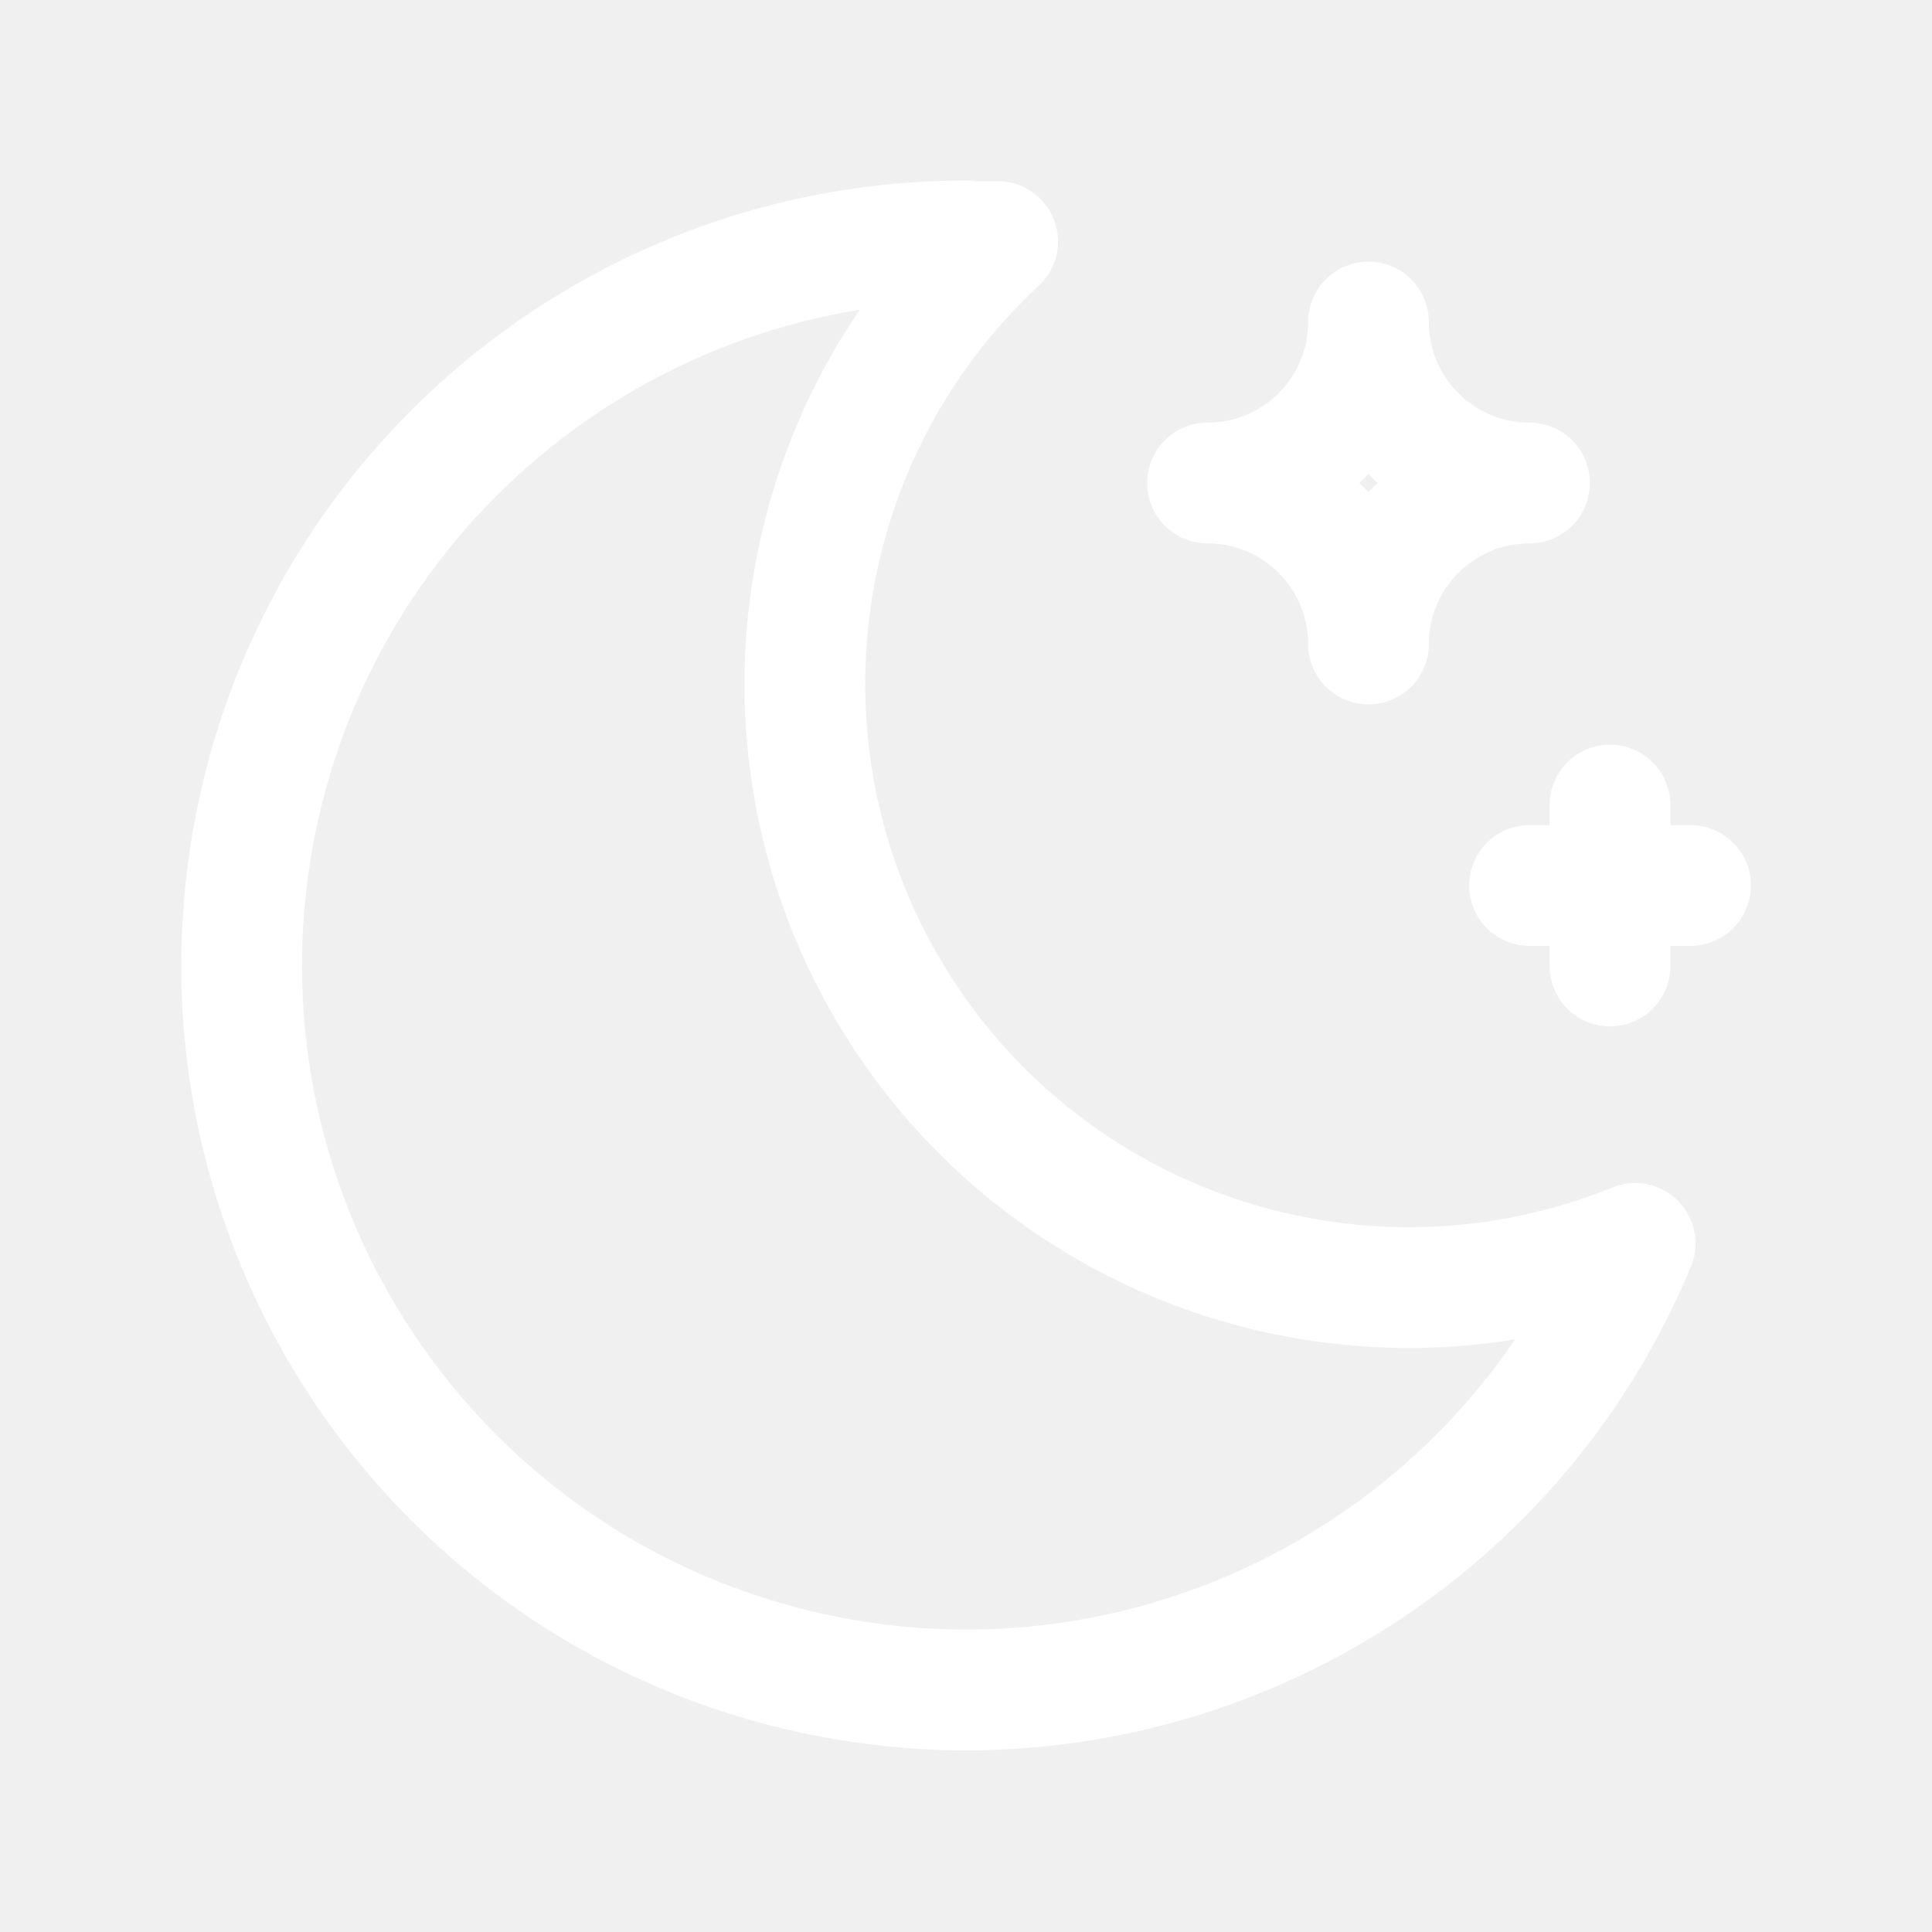
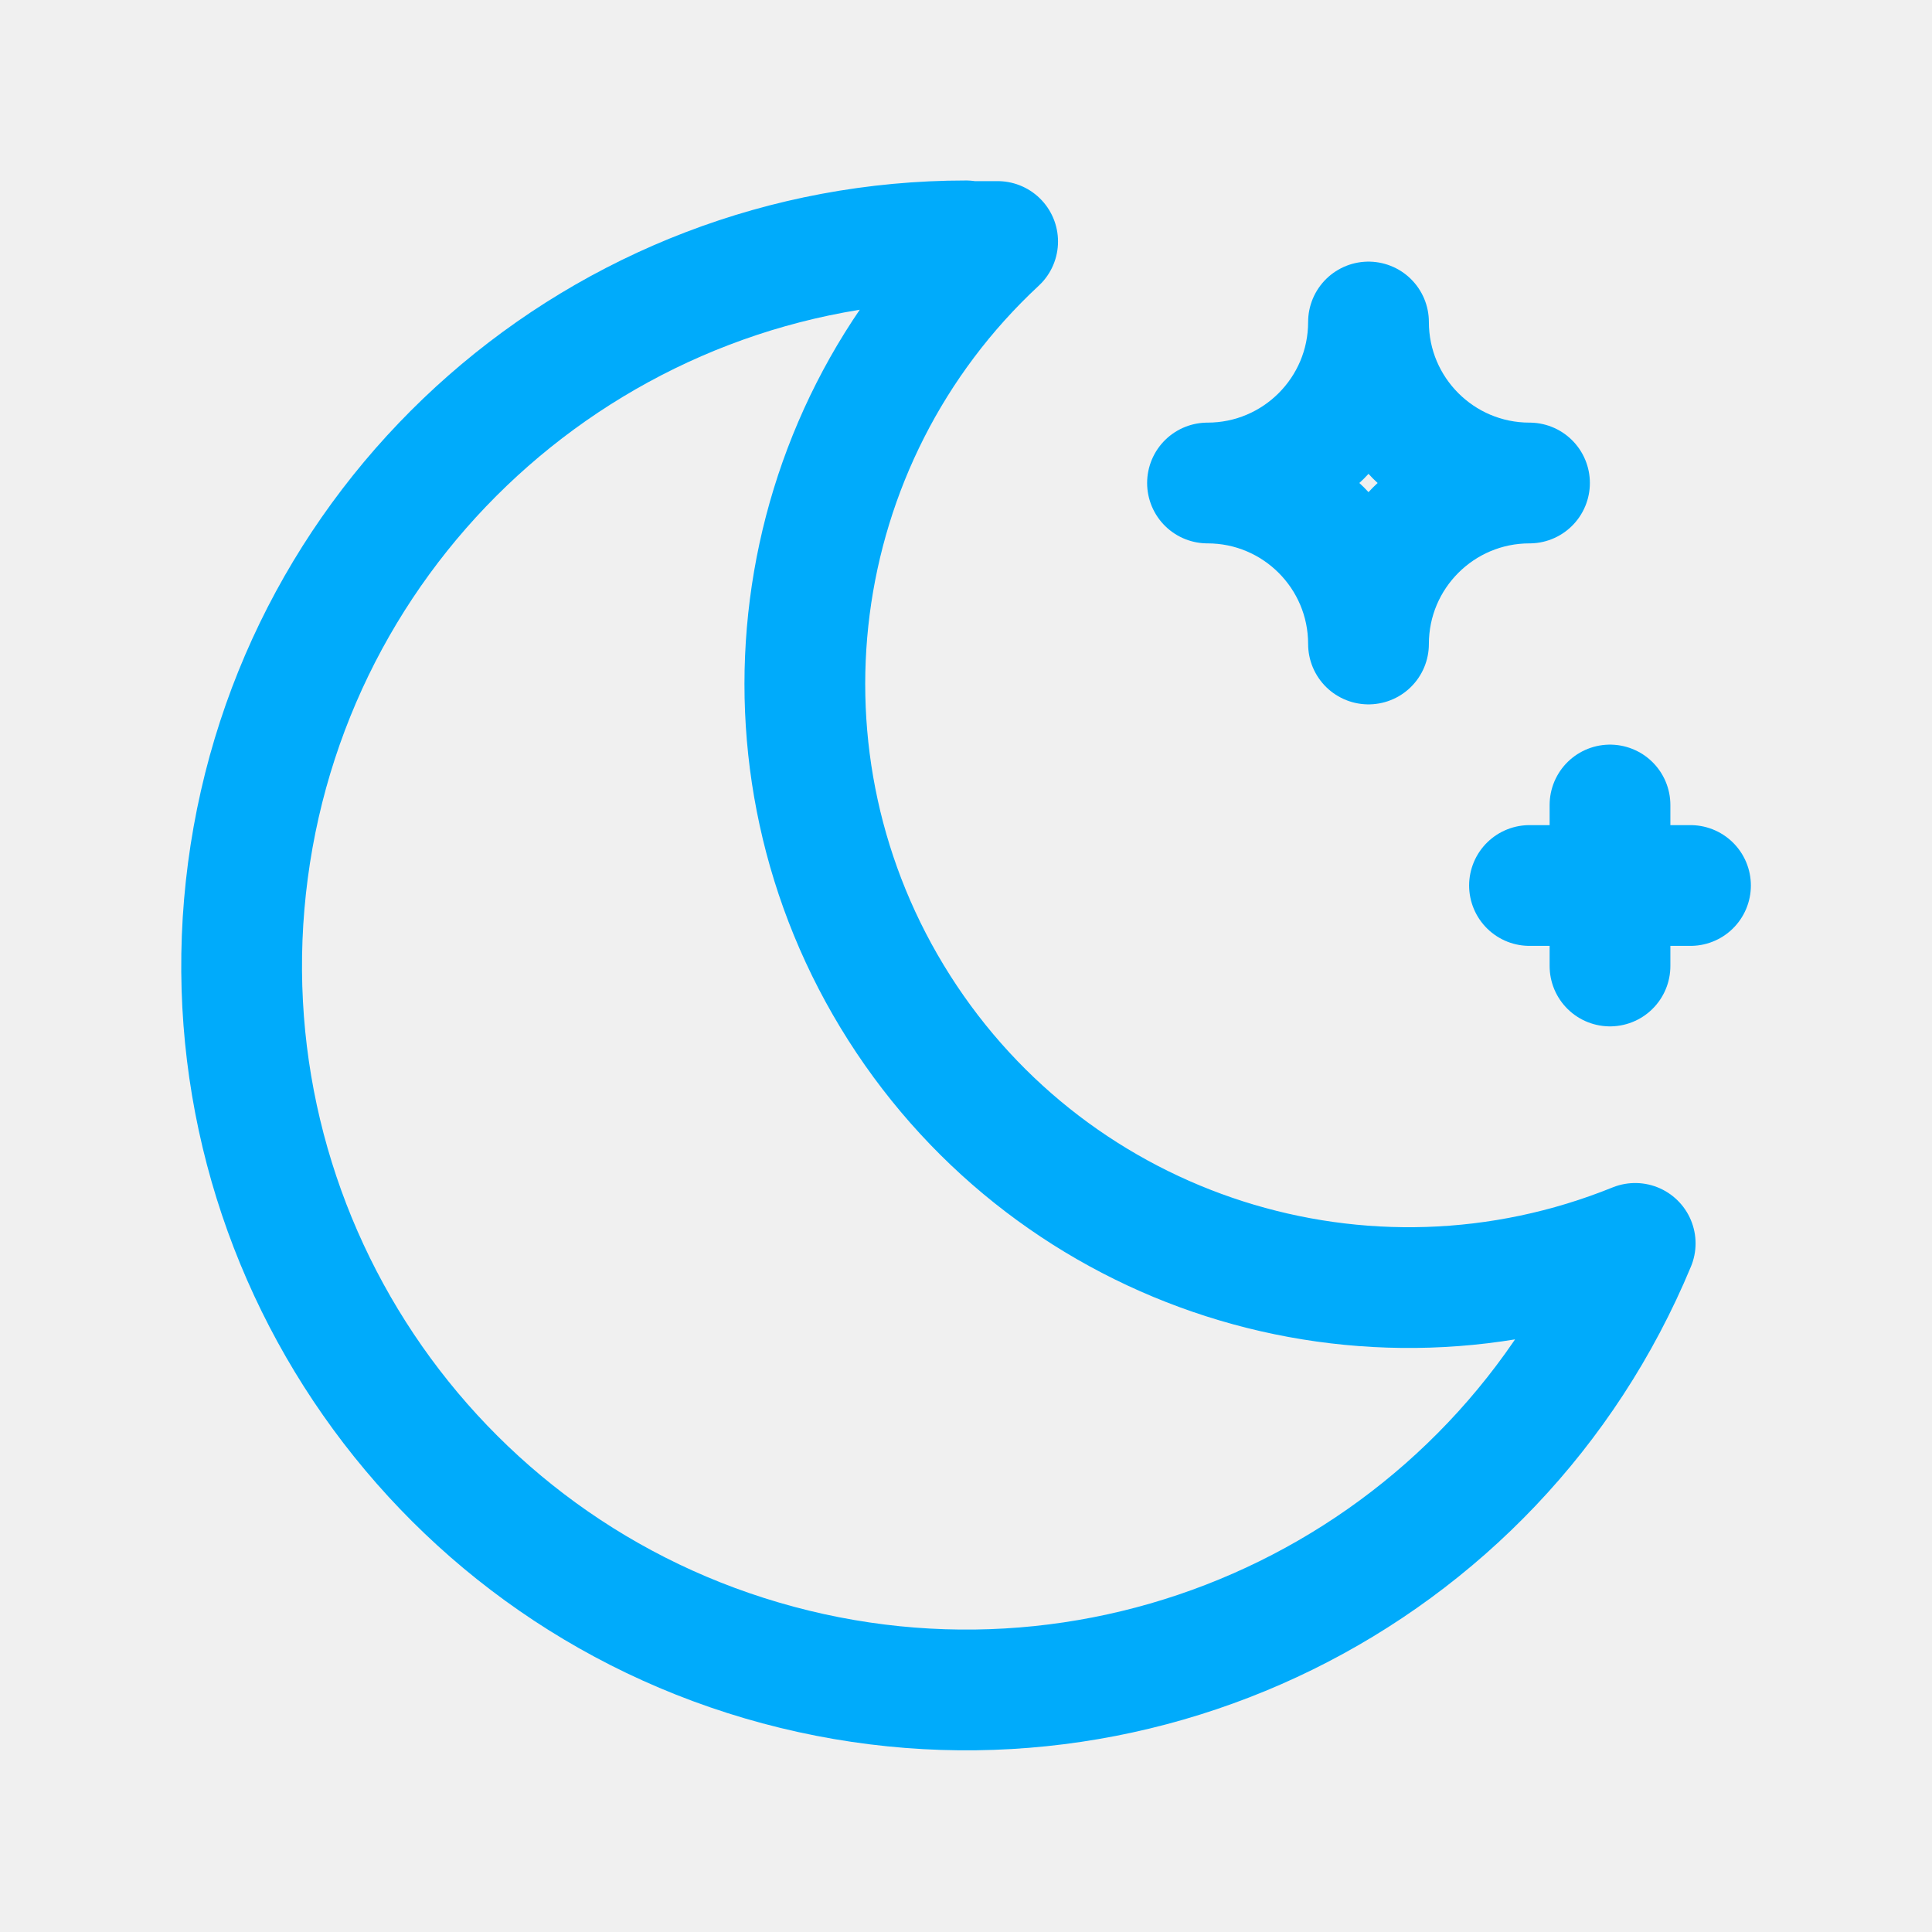
- <svg xmlns="http://www.w3.org/2000/svg" class="icon icon-tabler icon-tabler-moon-stars" width="44" height="44" viewBox="0 0 24 24" stroke-width="1.5" stroke="#ffffff" fill="none" stroke-linecap="round" stroke-linejoin="round">
+ <svg xmlns="http://www.w3.org/2000/svg" class="icon icon-tabler icon-tabler-moon-stars" width="44" height="44" viewBox="0 0 24 24" stroke-width="1.5" stroke="#00abfb" fill="none" stroke-linecap="round" stroke-linejoin="round">
  <path stroke="none" d="M0 0h24v24H0z" fill="none" />
  <path d="M12 3c.132 0 .263 0 .393 0a7.5 7.5 0 0 0 7.92 12.446a9 9 0 1 1 -8.313 -12.454z" />
  <path d="M17 4a2 2 0 0 0 2 2a2 2 0 0 0 -2 2a2 2 0 0 0 -2 -2a2 2 0 0 0 2 -2" />
  <path d="M19 11h2m-1 -1v2" />
</svg>
